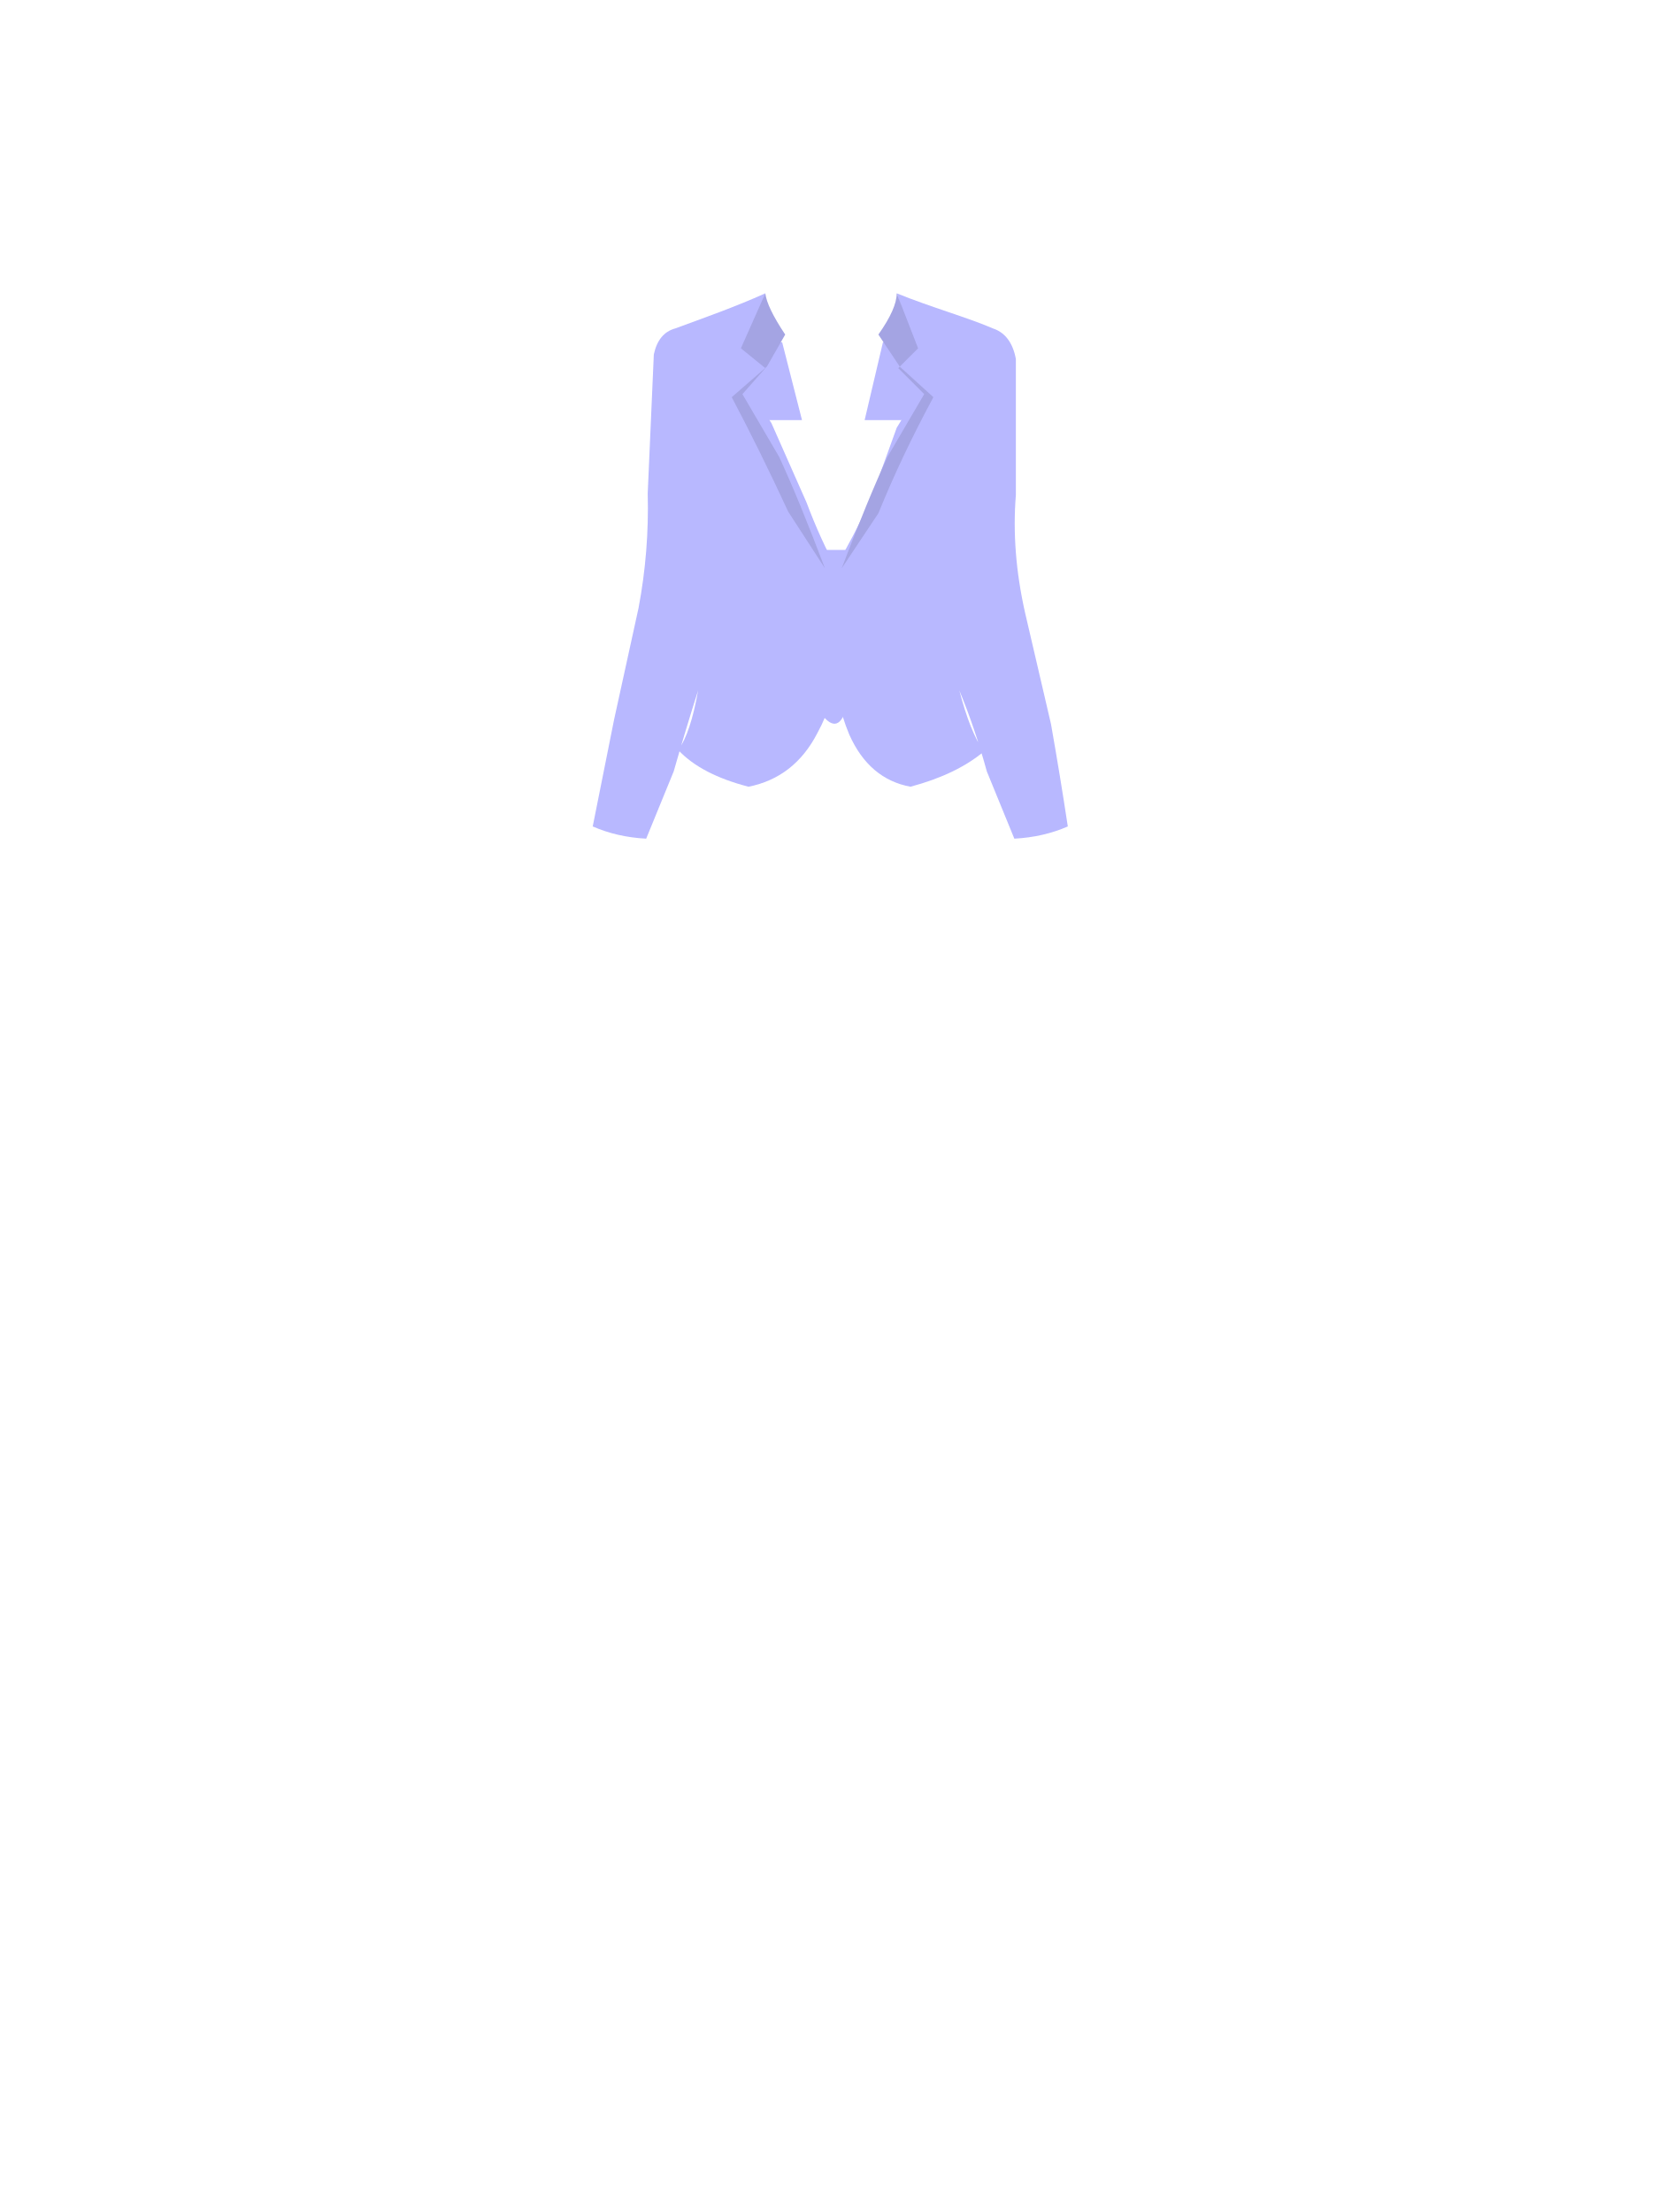
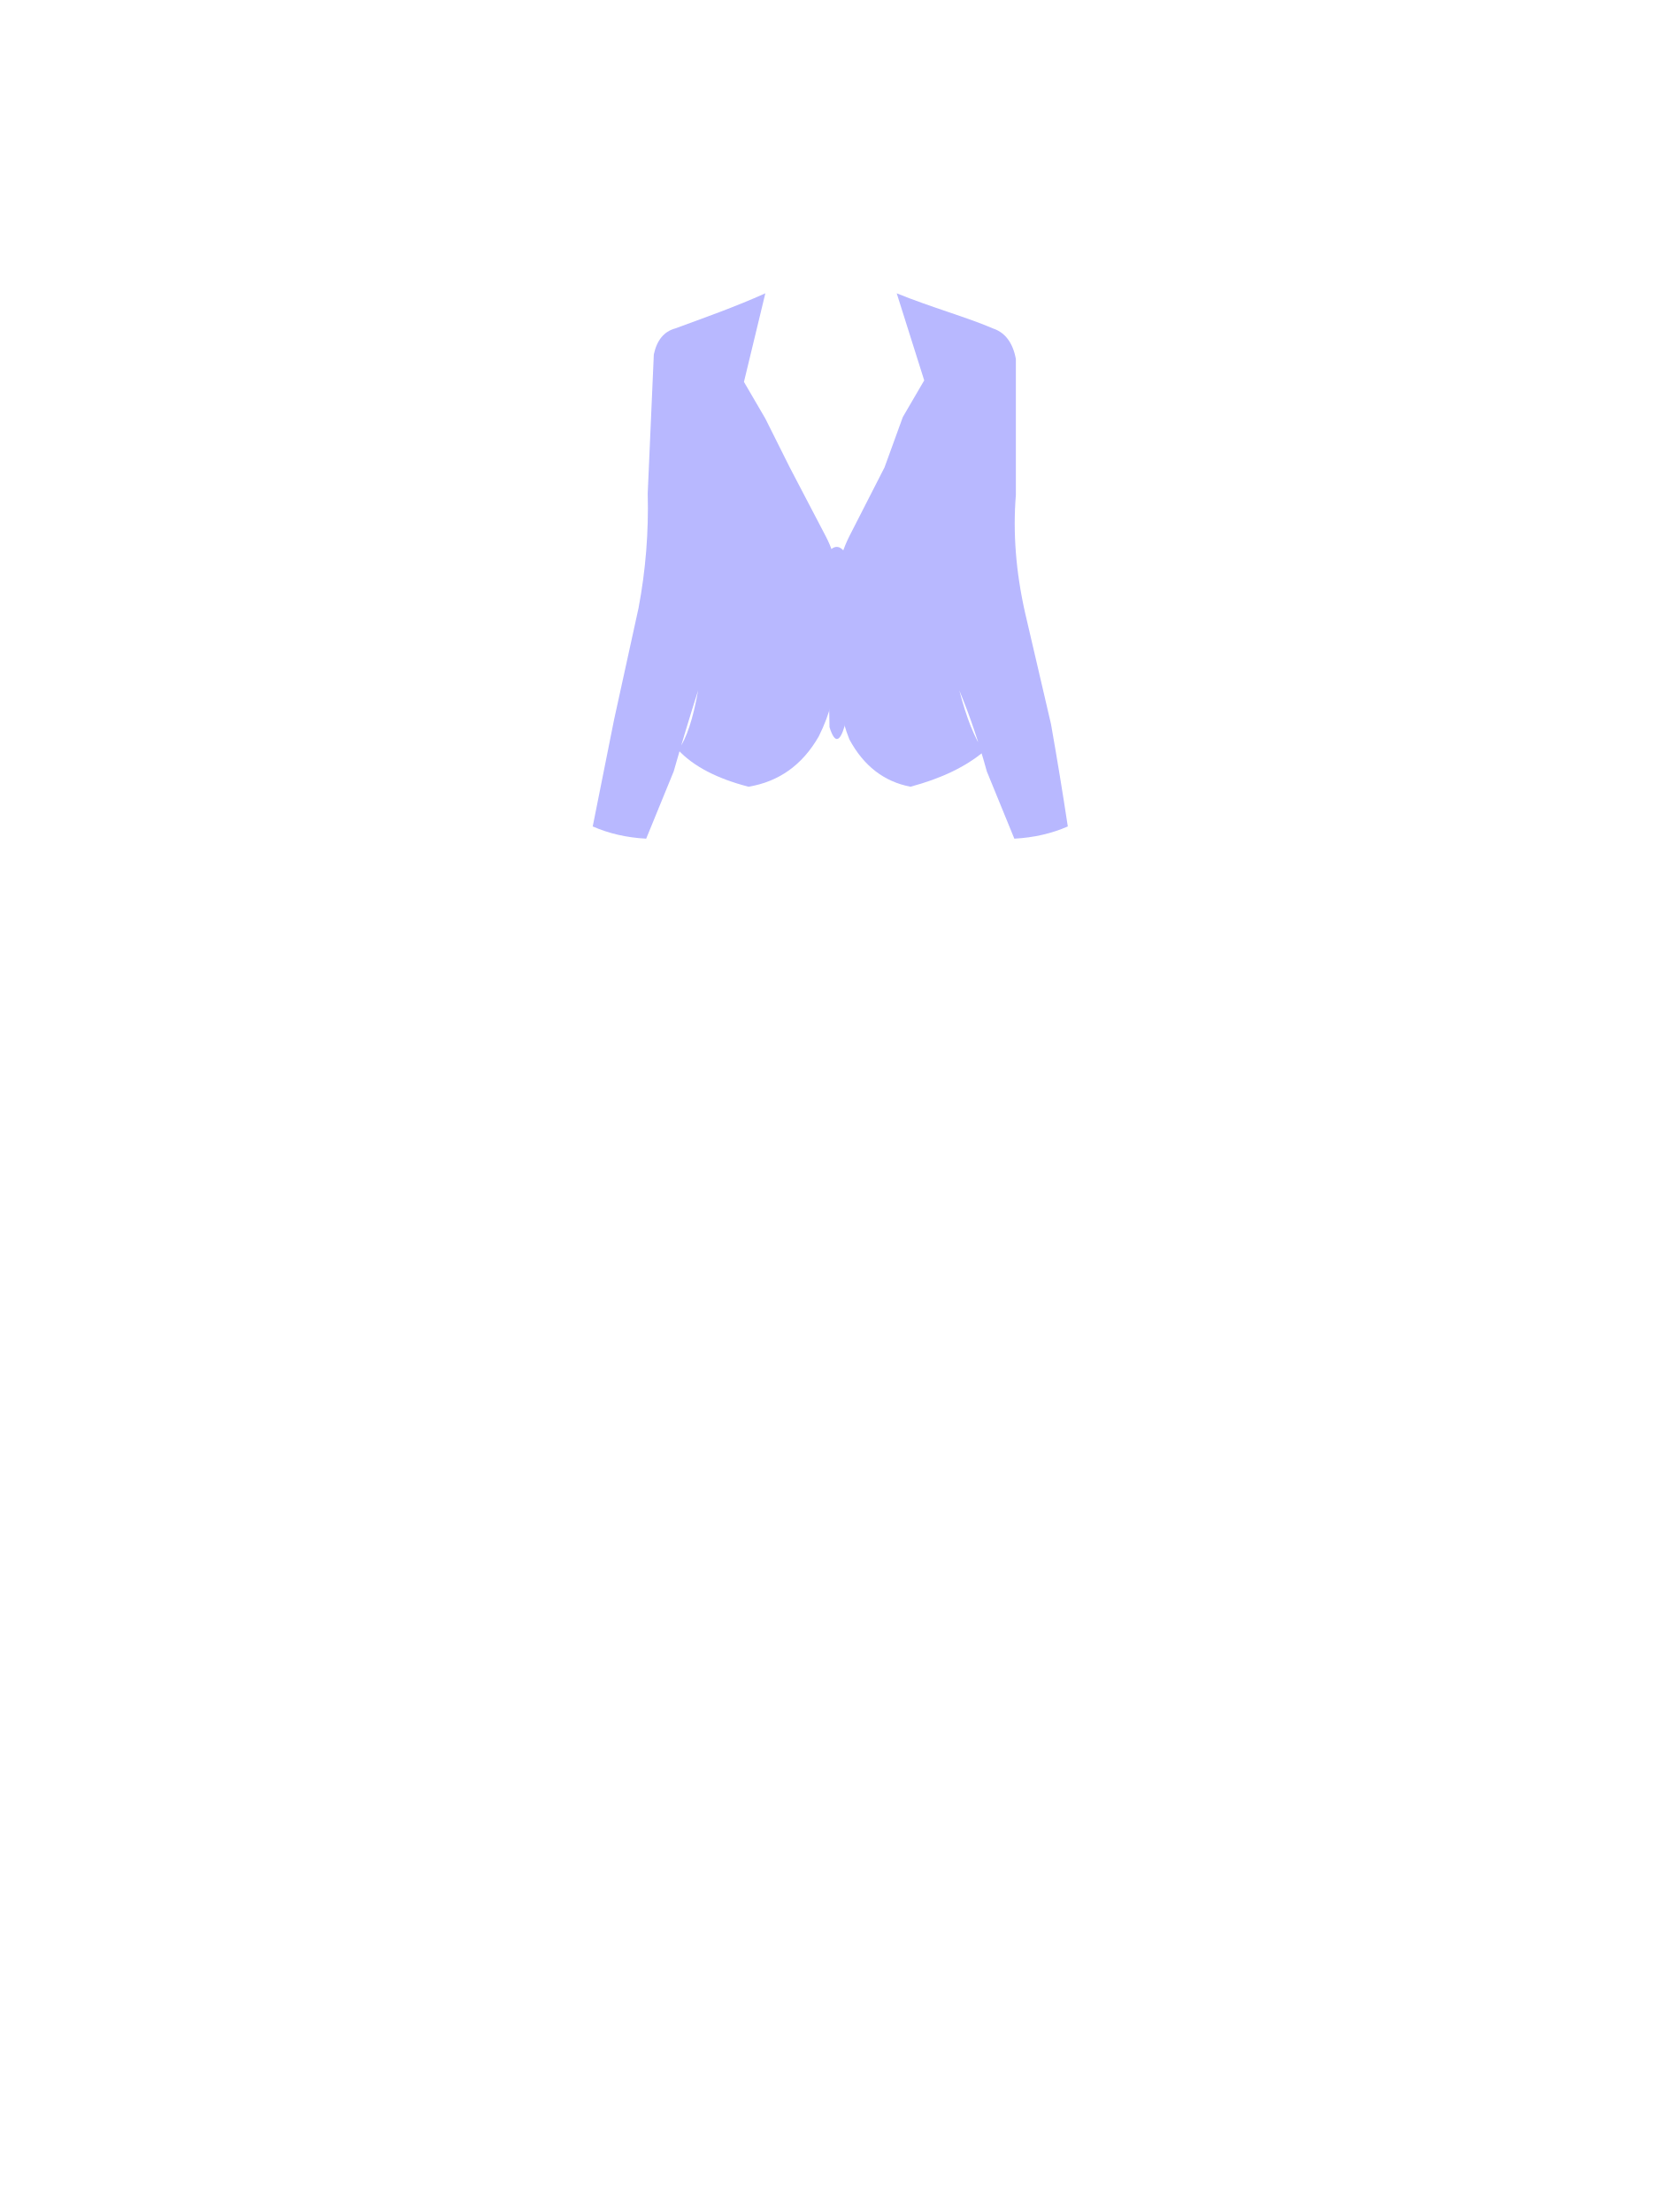
- <svg xmlns="http://www.w3.org/2000/svg" viewBox="0 0 1086 1448" width="1086" height="1448">
+ <svg xmlns="http://www.w3.org/2000/svg" width="1086" height="1448" viewBox="0 0 1086 1448">
  <g fill="#b8b8ff">
-     <path d="M501 192 C481 201 461 208 442 215 Q431 218 428 232 L424 323 Q425 361 418 398 L402 471 Q394 511 388 541 Q404 548 423 549 L441 505 Q449 477 457 452 Q452 480 444 491 Q459 507 490 515 Q520 509 535 480 Q547 458 548 435 L548 373 Q537 353 528 329 L505 277 L485 246 L501 192 Z" />
-     <path d="M587 192 C609 201 634 208 650 215 Q662 219 665 235 L665 324 Q662 361 671 401 L688 474 Q694 508 699 541 Q683 548 664 549 L646 505 Q638 476 628 452 Q635 479 644 492 Q626 507 596 515 Q569 510 556 481 Q546 457 546 432 L546 373 Q559 351 570 327 L587 280 L606 249 L587 192 Z" />
-   </g>
-   <g fill="#b8b8ff">
-     <path d="M485 226 L512 224 L525 275 L482 275 Z" />
-     <path d="M578 224 L603 226 L613 275 L566 275 Z" />
-     <path d="M535 360 L555 360 L554 464 Q548 483 536 465 Z" />
-   </g>
-   <g fill="#a4a4e3">
-     <path d="M501 192 Q502 201 514 219 L502 240 L479 260 Q497 294 516 335 L540 372 Q523 327 510 299 L486 258 L501 241 L485 228 Z" />
-     <path d="M587 192 Q587 202 575 219 L589 240 L611 260 Q590 299 575 336 L551 372 Q568 327 581 299 L605 258 L588 241 L601 228 Z" />
+     <path d="M501 192 C481 201 461 208 442 215 Q431 218 428 232 L424 323 Q425 361 418 398 L402 471 Q394 511 388 541 Q404 548 423 549 L441 505 Q449 477 457 452 Q452 480 444 491 Q459 507 490 515 Q520 510 536 482 Q547 460 548 436 L548 376 Q547 363 540 350 L517 306 L501 274 L487 250 L501 192 Z" />
+     <path d="M587 192 C609 201 634 208 650 215 Q662 219 665 235 L665 324 Q662 361 671 401 L688 474 Q694 508 699 541 Q683 548 664 549 L646 505 Q638 476 628 452 Q635 479 644 492 Q626 507 596 515 Q570 510 556 484 Q548 464 548 440 L548 376 Q550 363 556 351 L579 306 L591 273 L605 249 L587 192 Z" />
+     <path d="M541 363 Q548 353 554 363 L553 475 Q548 492 543 476 Z" />
  </g>
</svg>
